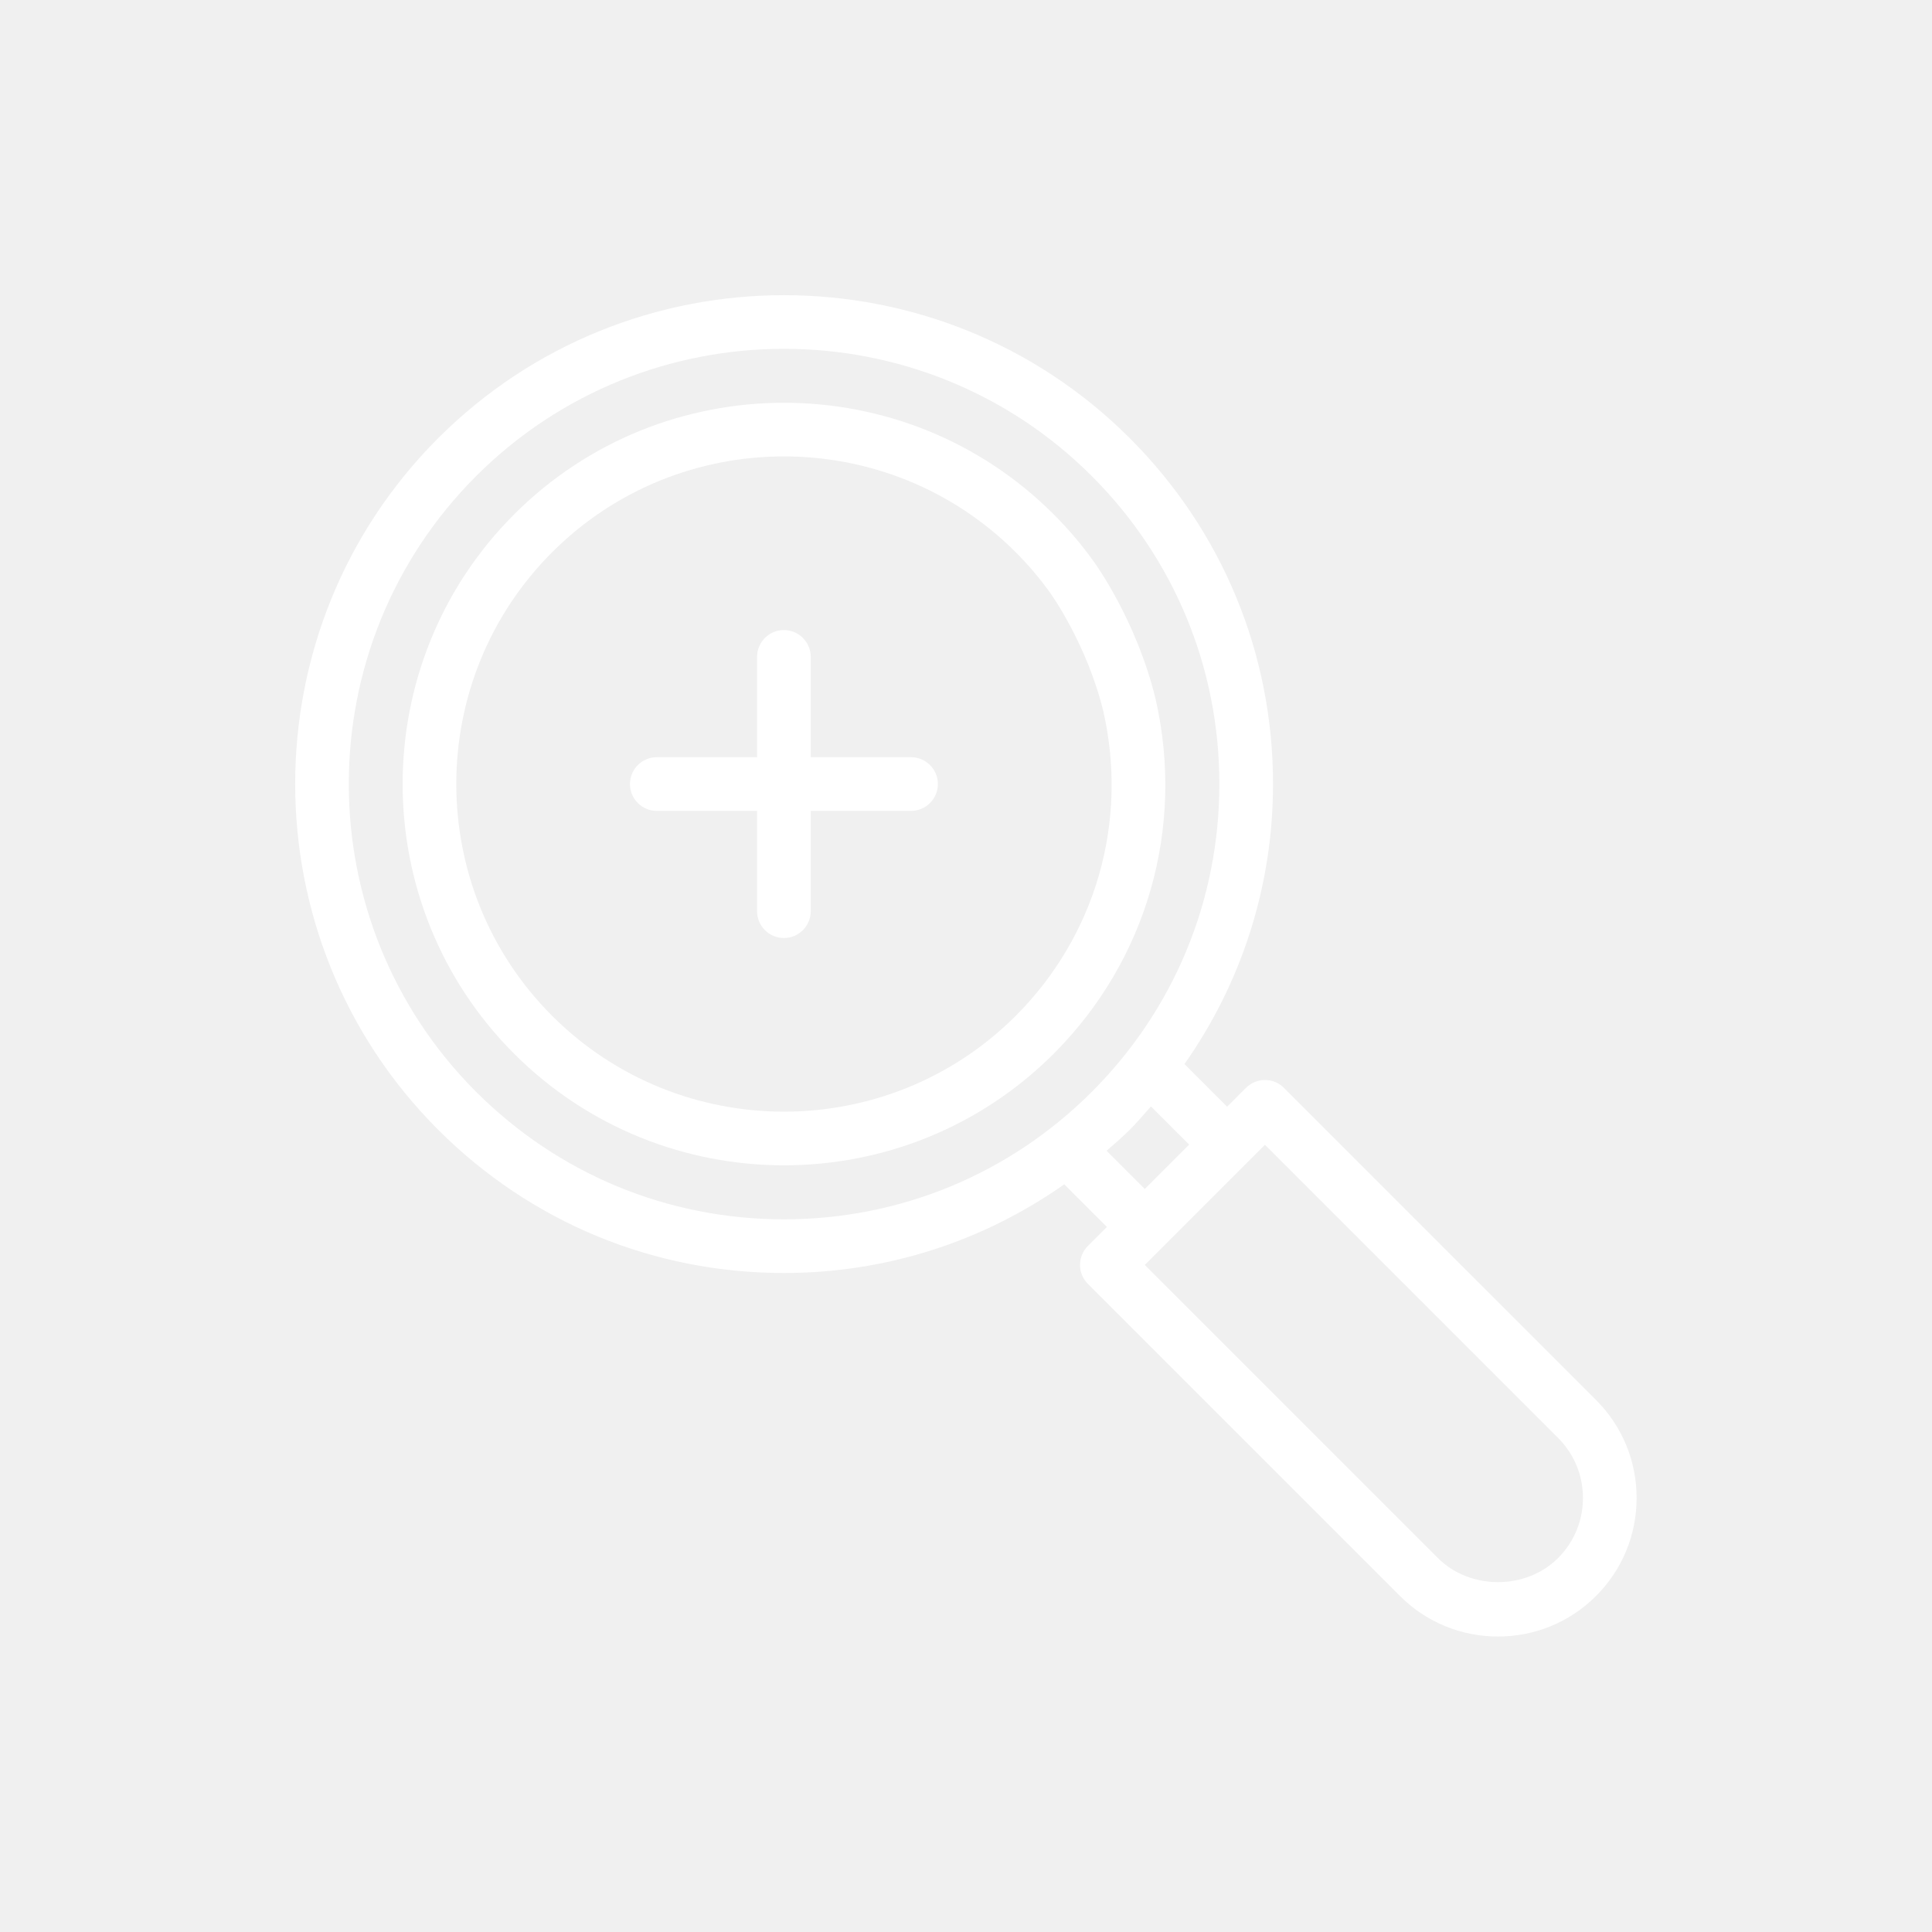
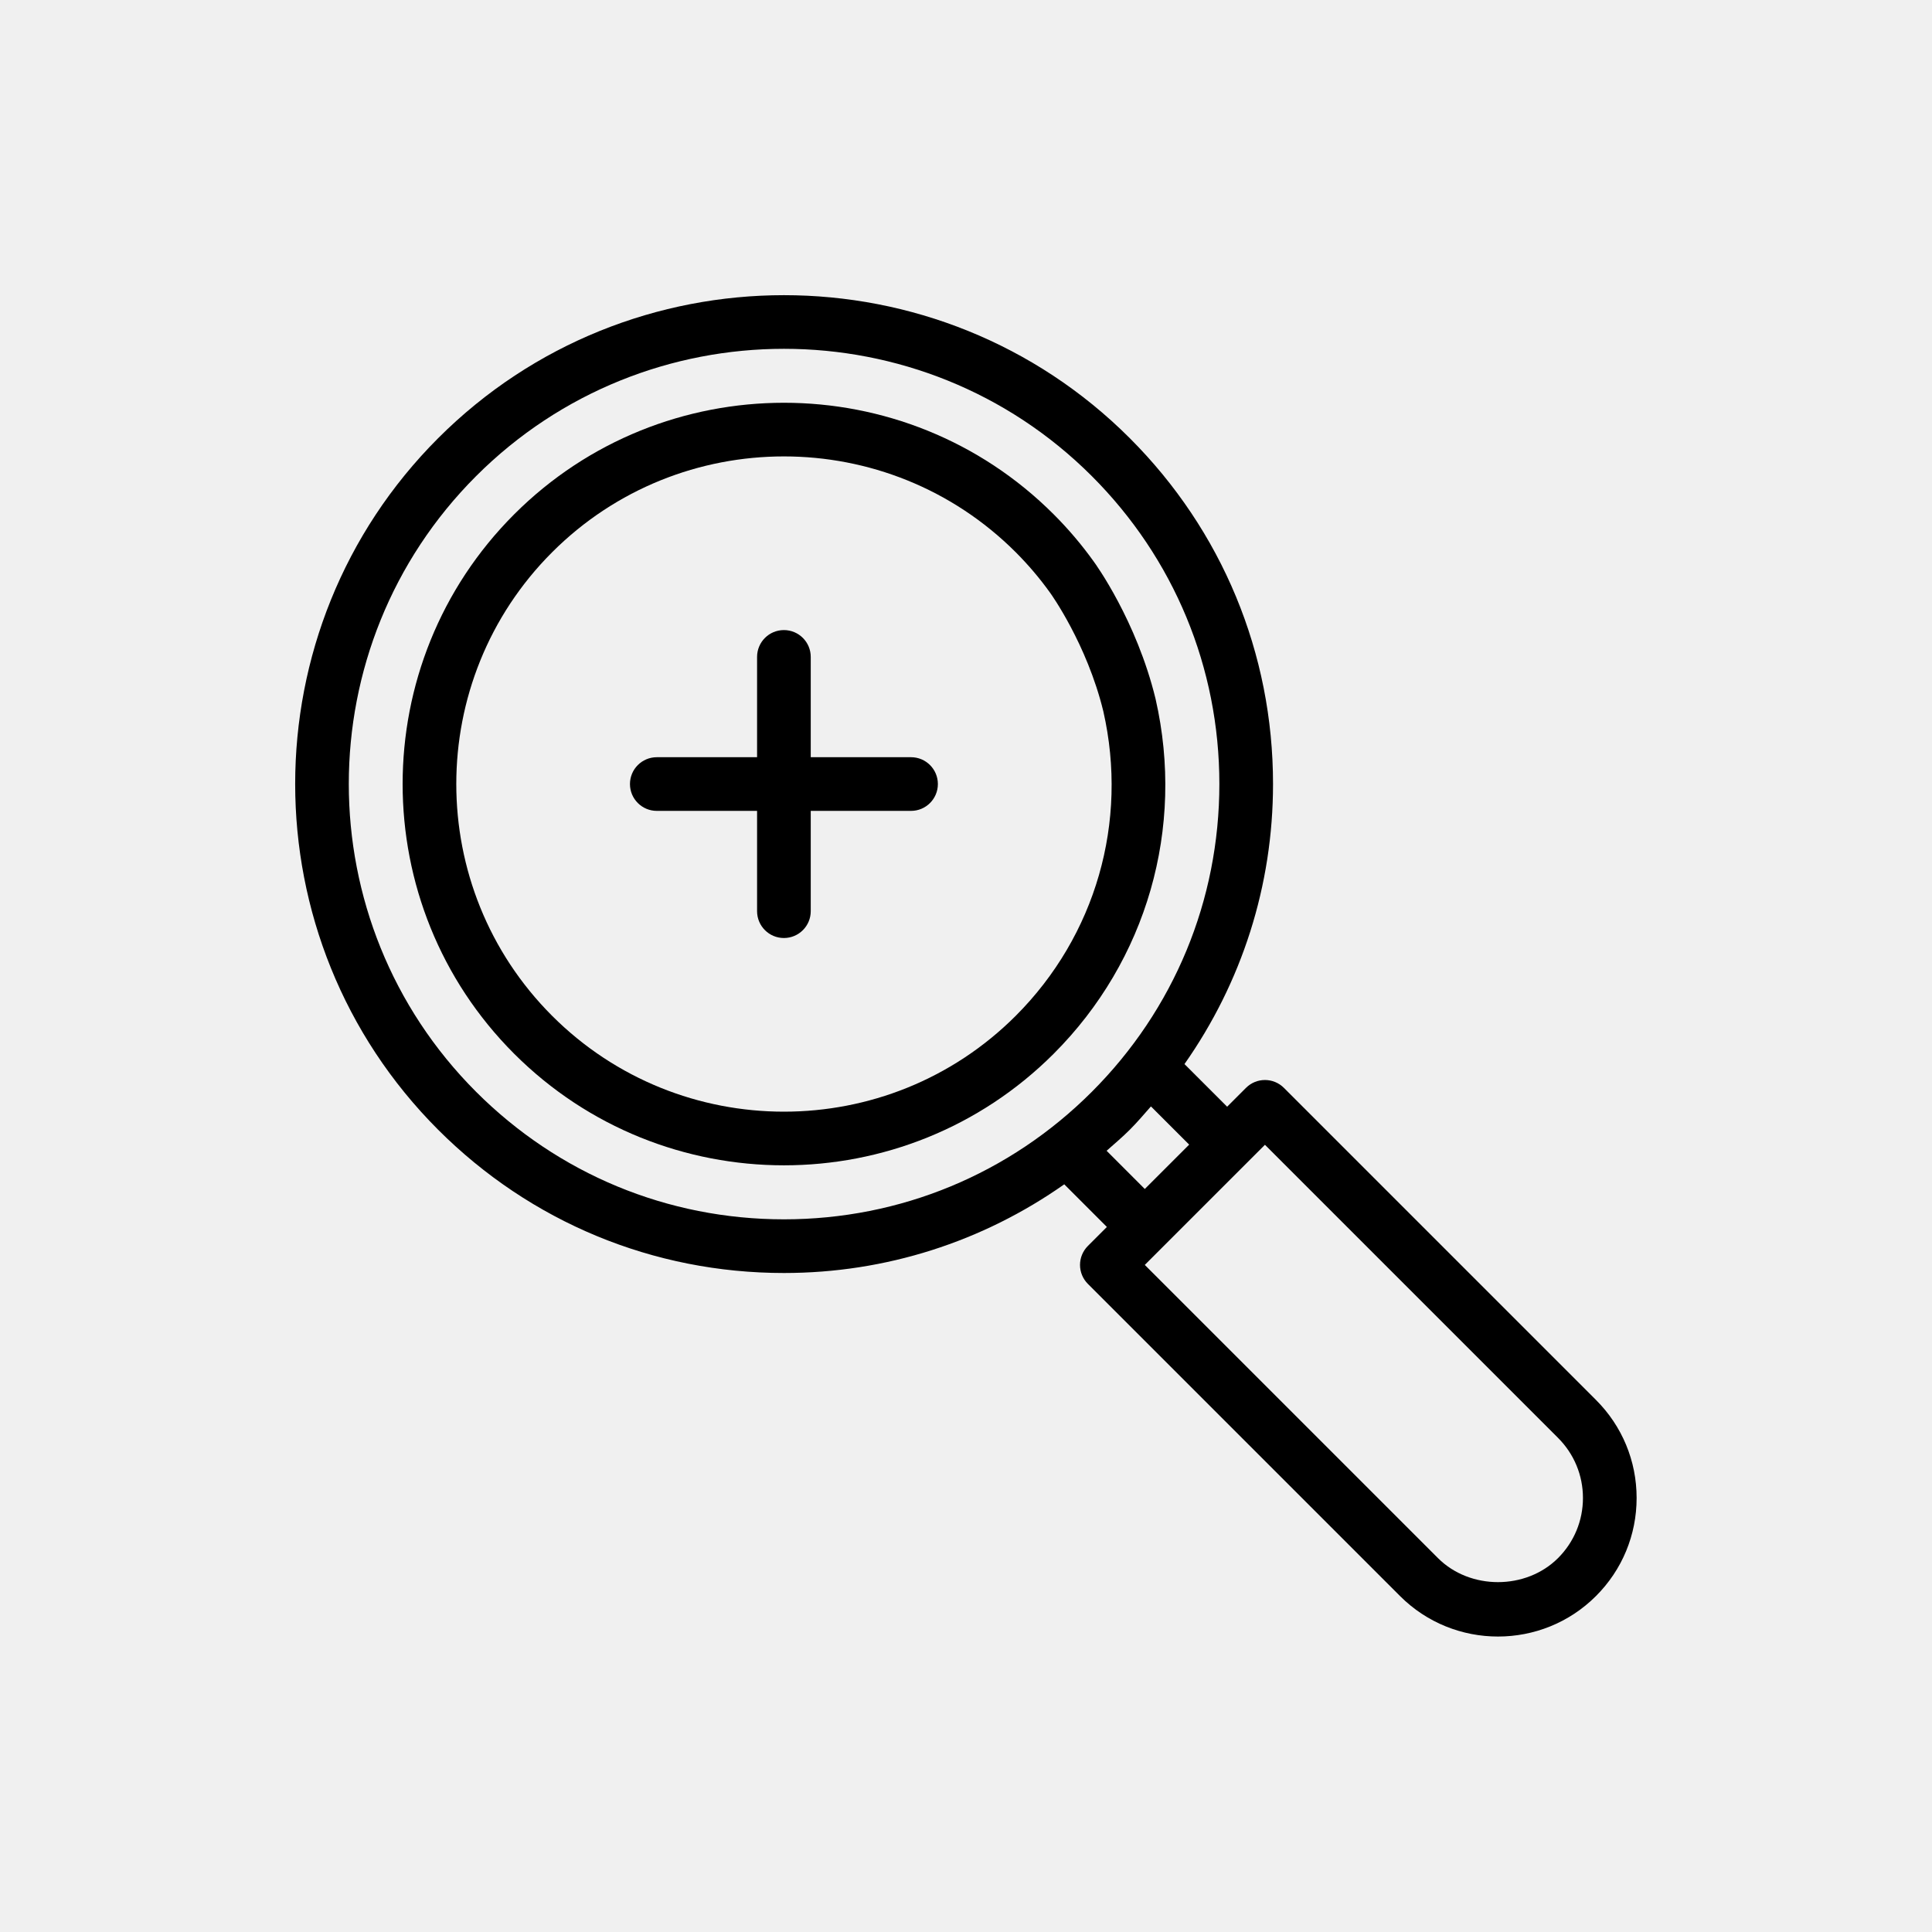
<svg xmlns="http://www.w3.org/2000/svg" width="72" height="72" viewBox="0 0 72 72" fill="none">
-   <path d="M29.216 47.441C33.011 47.441 36.621 46.275 39.662 44.136L41.25 45.725L40.542 46.433C40.355 46.62 40.249 46.875 40.249 47.14C40.249 47.405 40.355 47.659 40.542 47.847L52.173 59.478C53.18 60.486 54.503 60.989 55.825 60.989C57.149 60.989 58.472 60.486 59.479 59.478C60.454 58.503 60.992 57.205 60.992 55.825C60.992 54.446 60.454 53.148 59.479 52.173L47.848 40.542C47.457 40.151 46.825 40.151 46.434 40.542L45.732 41.244L44.142 39.655C46.278 36.615 47.442 33.008 47.442 29.216C47.442 24.348 45.545 19.771 42.103 16.329C34.997 9.224 23.435 9.224 16.329 16.329C9.224 23.435 9.224 34.997 16.329 42.103C19.772 45.545 24.348 47.441 29.216 47.441ZM58.065 53.587C58.662 54.185 58.992 54.98 58.992 55.825C58.992 56.671 58.662 57.466 58.065 58.064C56.869 59.26 54.782 59.261 53.587 58.064L42.663 47.14L47.141 42.663L58.065 53.587ZM44.317 42.657L42.663 44.31L41.24 42.886C41.531 42.629 41.826 42.38 42.103 42.103C42.382 41.824 42.634 41.526 42.892 41.233L44.317 42.657ZM17.743 17.743C20.907 14.58 25.061 12.999 29.216 12.999C33.37 12.999 37.526 14.58 40.689 17.743C43.753 20.808 45.442 24.882 45.442 29.216C45.442 33.55 43.753 37.624 40.689 40.689C37.624 43.753 33.55 45.441 29.216 45.441C24.882 45.441 20.808 43.753 17.743 40.689C11.417 34.362 11.417 24.07 17.743 17.743Z" fill="white" />
-   <path d="M29.215 43.428C32.855 43.428 36.495 42.042 39.267 39.271C42.739 35.799 44.16 30.859 43.067 26.057C43.066 26.052 43.065 26.048 43.064 26.043C42.354 23.126 40.82 21.007 40.761 20.927C40.318 20.308 39.816 19.716 39.267 19.167C33.724 13.624 24.705 13.625 19.162 19.167C13.619 24.709 13.619 33.728 19.162 39.271C21.934 42.042 25.575 43.428 29.215 43.428ZM20.576 20.581C22.958 18.199 26.086 17.009 29.215 17.009C32.343 17.009 35.471 18.2 37.853 20.58C38.324 21.052 38.755 21.56 39.14 22.098C39.154 22.117 40.506 23.997 41.118 26.509C42.055 30.634 40.834 34.875 37.853 37.857C33.09 42.619 25.341 42.62 20.576 37.857C15.814 33.093 15.814 25.344 20.576 20.581Z" fill="white" />
-   <path d="M24.477 30.219H28.214V33.957C28.214 34.509 28.661 34.957 29.214 34.957C29.767 34.957 30.214 34.509 30.214 33.957V30.219H33.952C34.505 30.219 34.952 29.771 34.952 29.219C34.952 28.667 34.505 28.219 33.952 28.219H30.214V24.481C30.214 23.929 29.767 23.481 29.214 23.481C28.661 23.481 28.214 23.929 28.214 24.481V28.219H24.477C23.924 28.219 23.477 28.667 23.477 29.219C23.477 29.771 23.924 30.219 24.477 30.219Z" fill="white" />
+   <path d="M29.216 47.441C33.011 47.441 36.621 46.275 39.662 44.136L41.25 45.725L40.542 46.433C40.355 46.62 40.249 46.875 40.249 47.14C40.249 47.405 40.355 47.659 40.542 47.847L52.173 59.478C53.18 60.486 54.503 60.989 55.825 60.989C57.149 60.989 58.472 60.486 59.479 59.478C60.454 58.503 60.992 57.205 60.992 55.825C60.992 54.446 60.454 53.148 59.479 52.173L47.848 40.542C47.457 40.151 46.825 40.151 46.434 40.542L45.732 41.244L44.142 39.655C46.278 36.615 47.442 33.008 47.442 29.216C47.442 24.348 45.545 19.771 42.103 16.329C34.997 9.224 23.435 9.224 16.329 16.329C9.224 23.435 9.224 34.997 16.329 42.103C19.772 45.545 24.348 47.441 29.216 47.441ZM58.065 53.587C58.662 54.185 58.992 54.98 58.992 55.825C58.992 56.671 58.662 57.466 58.065 58.064C56.869 59.26 54.782 59.261 53.587 58.064L42.663 47.14L47.141 42.663L58.065 53.587ZM44.317 42.657L42.663 44.31L41.24 42.886C41.531 42.629 41.826 42.38 42.103 42.103C42.382 41.824 42.634 41.526 42.892 41.233L44.317 42.657ZM17.743 17.743C20.907 14.58 25.061 12.999 29.216 12.999C33.37 12.999 37.526 14.58 40.689 17.743C43.753 20.808 45.442 24.882 45.442 29.216C45.442 33.55 43.753 37.624 40.689 40.689C37.624 43.753 33.55 45.441 29.216 45.441C24.882 45.441 20.808 43.753 17.743 40.689C11.417 34.362 11.417 24.07 17.743 17.743Z" fill="currentColor" />
+   <path d="M29.215 43.428C32.855 43.428 36.495 42.042 39.267 39.271C42.739 35.799 44.16 30.859 43.067 26.057C43.066 26.052 43.065 26.048 43.064 26.043C42.354 23.126 40.82 21.007 40.761 20.927C40.318 20.308 39.816 19.716 39.267 19.167C33.724 13.624 24.705 13.625 19.162 19.167C13.619 24.709 13.619 33.728 19.162 39.271C21.934 42.042 25.575 43.428 29.215 43.428ZM20.576 20.581C22.958 18.199 26.086 17.009 29.215 17.009C32.343 17.009 35.471 18.2 37.853 20.58C38.324 21.052 38.755 21.56 39.14 22.098C39.154 22.117 40.506 23.997 41.118 26.509C42.055 30.634 40.834 34.875 37.853 37.857C33.09 42.619 25.341 42.62 20.576 37.857C15.814 33.093 15.814 25.344 20.576 20.581Z" fill="currentColor" />
+   <path d="M24.477 30.219H28.214V33.957C28.214 34.509 28.661 34.957 29.214 34.957C29.767 34.957 30.214 34.509 30.214 33.957V30.219H33.952C34.505 30.219 34.952 29.771 34.952 29.219C34.952 28.667 34.505 28.219 33.952 28.219H30.214V24.481C30.214 23.929 29.767 23.481 29.214 23.481C28.661 23.481 28.214 23.929 28.214 24.481V28.219H24.477C23.924 28.219 23.477 28.667 23.477 29.219C23.477 29.771 23.924 30.219 24.477 30.219Z" fill="currentColor" />
</svg>
